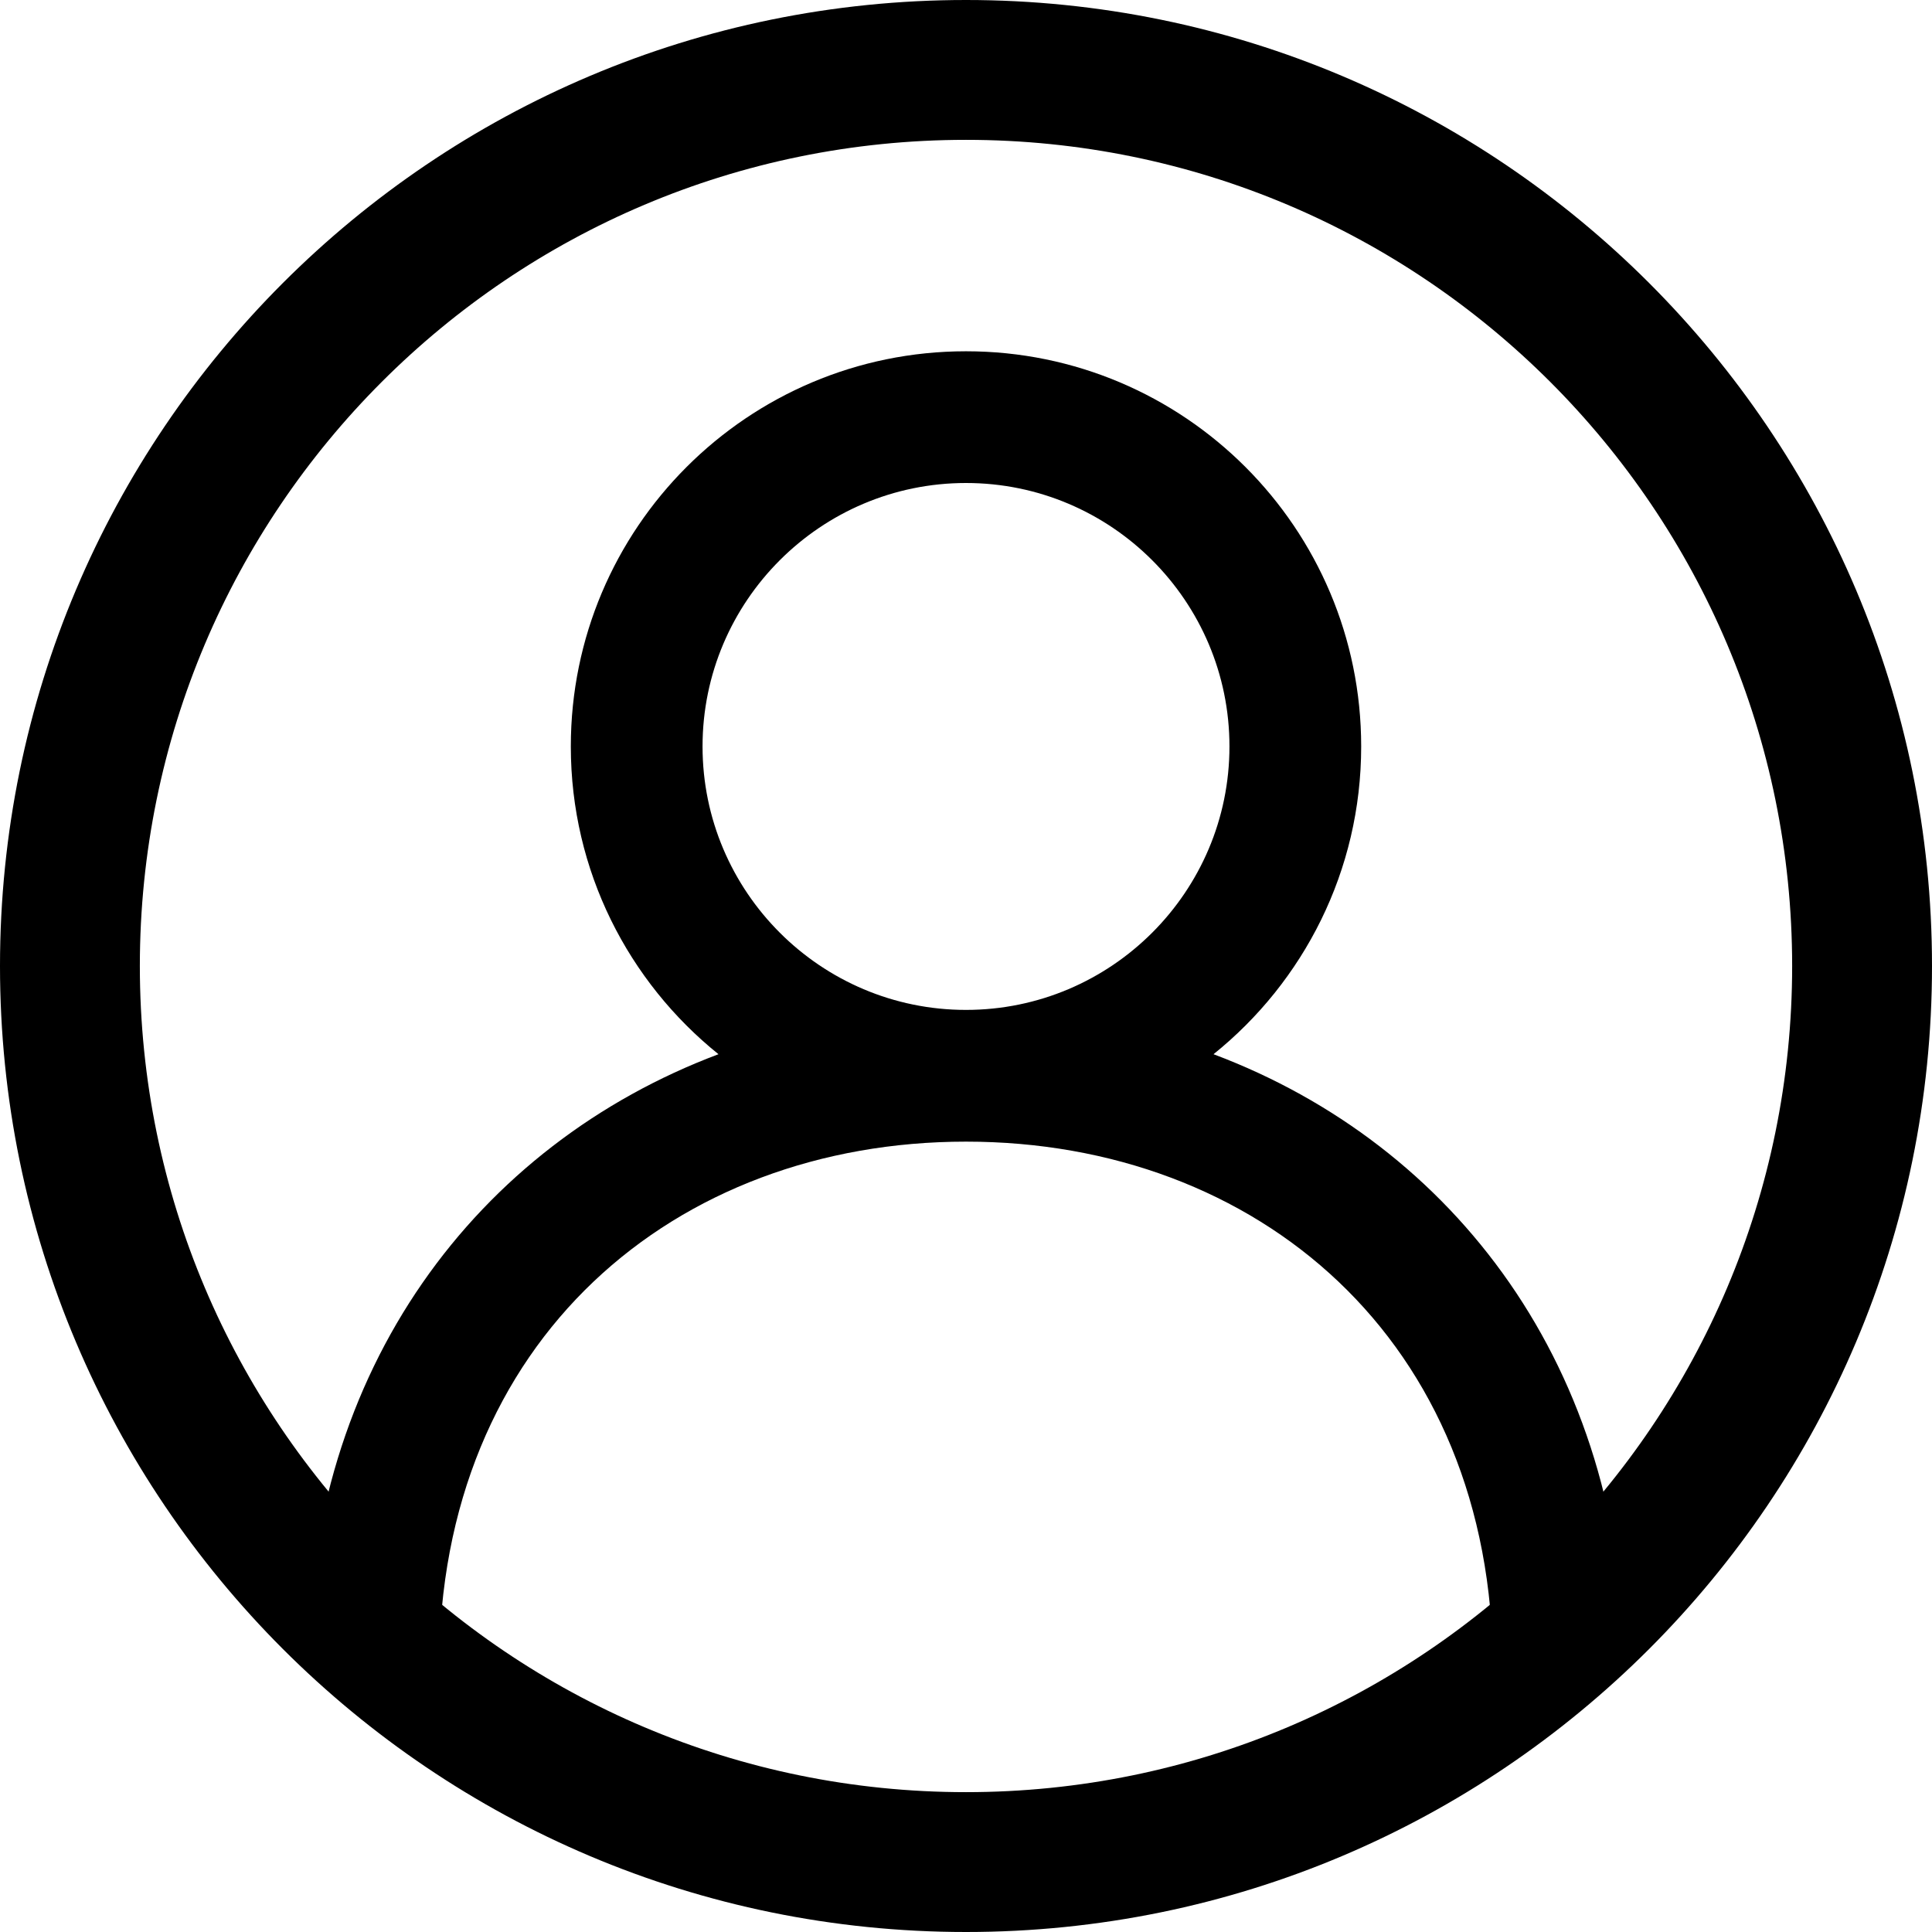
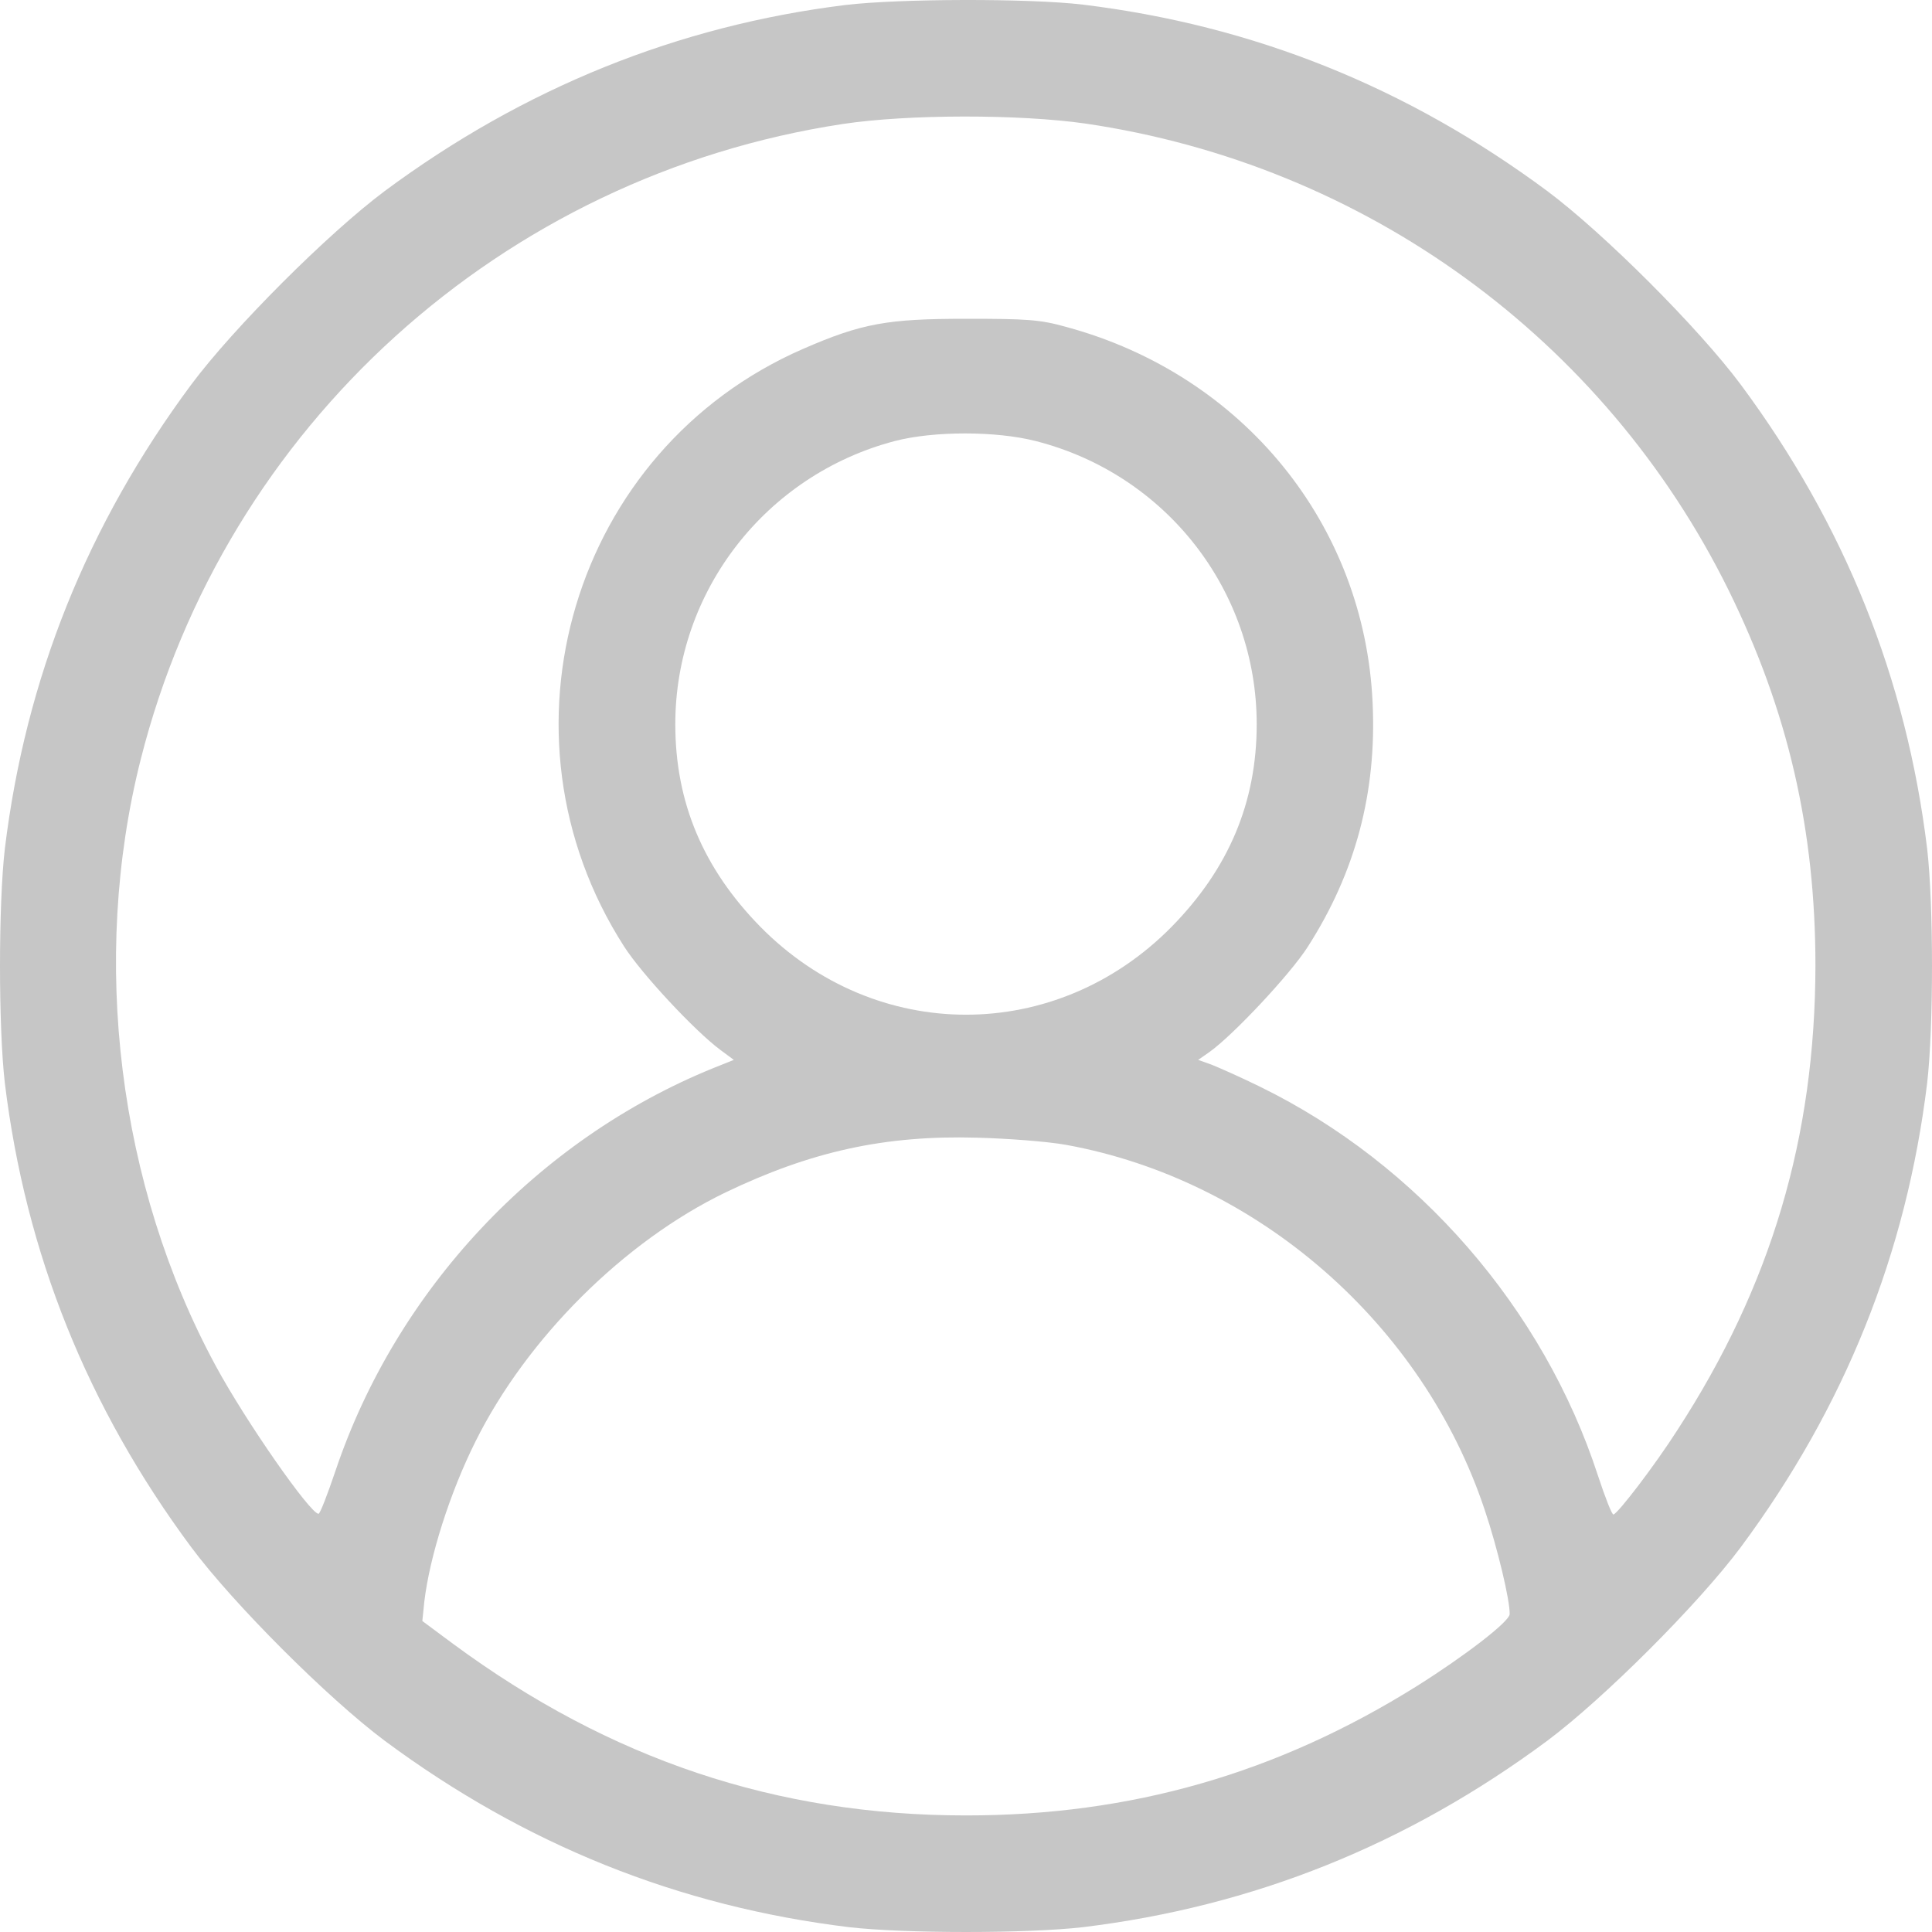
- <svg xmlns="http://www.w3.org/2000/svg" width="44" height="44" viewBox="0 0 44 44" fill="none">
-   <path fill-rule="evenodd" clip-rule="evenodd" d="M22 23C18.691 23 16 20.309 16 17C16 13.691 18.691 11 22 11C25.309 11 28 13.691 28 17C28 20.309 25.309 23 22 23ZM27.637 24.009C29.686 22.361 31 19.835 31 17C31 12.029 26.971 8 22 8C17.029 8 13 12.029 13 17C13 19.835 14.314 22.361 16.363 24.009C10.874 26.072 7 31.168 7 38H10C10 30.5 15.383 26 22 26C28.616 26 34 30.5 34 38H37C37 31.168 33.126 26.072 27.637 24.009Z" fill="black" />
-   <path fill-rule="evenodd" clip-rule="evenodd" d="M22 40.815C32.391 40.815 40.815 32.391 40.815 22C40.815 11.609 32.391 3.185 22 3.185C11.609 3.185 3.185 11.609 3.185 22C3.185 32.391 11.609 40.815 22 40.815ZM22 44C34.15 44 44 34.15 44 22C44 9.85 34.15 0 22 0C9.85 0 0 9.85 0 22C0 34.15 9.85 44 22 44Z" fill="black" />
+ <svg xmlns="http://www.w3.org/2000/svg" width="30" height="30" viewBox="0 0 30 30" fill="none">
+   <path d="M13.124 0.078C10.521 0.4 8.129 1.368 5.972 2.968C5.093 3.625 3.627 5.09 2.971 5.97C1.353 8.151 0.397 10.537 0.075 13.181C-0.025 14.049 -0.025 15.948 0.075 16.816C0.397 19.46 1.353 21.846 2.971 24.027C3.627 24.907 5.093 26.372 5.972 27.029C8.153 28.647 10.539 29.603 13.183 29.925C14.05 30.025 15.95 30.025 16.817 29.925C19.461 29.603 21.847 28.647 24.028 27.029C24.907 26.372 26.373 24.907 27.029 24.027C28.647 21.846 29.603 19.46 29.925 16.816C30.025 15.948 30.025 14.049 29.925 13.181C29.603 10.537 28.647 8.151 27.029 5.97C26.373 5.09 24.907 3.625 24.028 2.968C21.847 1.35 19.461 0.394 16.817 0.072C15.979 -0.028 13.957 -0.022 13.124 0.078ZM16.858 1.919C21.196 2.558 24.913 5.26 26.842 9.165C27.762 11.035 28.19 12.876 28.19 14.999C28.184 17.66 27.504 19.964 26.044 22.21C25.699 22.749 25.13 23.494 25.054 23.517C25.03 23.523 24.925 23.253 24.813 22.913C23.969 20.322 22.023 18.076 19.567 16.875C19.256 16.722 18.91 16.57 18.805 16.529L18.605 16.458L18.781 16.335C19.145 16.077 20.036 15.127 20.305 14.705C21.05 13.545 21.378 12.302 21.314 10.918C21.191 8.145 19.303 5.823 16.565 5.079C16.149 4.961 15.944 4.95 15 4.95C13.781 4.95 13.382 5.02 12.467 5.419C8.892 6.978 7.573 11.393 9.689 14.694C9.953 15.11 10.785 16.007 11.19 16.306L11.395 16.458L11.072 16.587C8.335 17.701 6.154 20.035 5.21 22.837C5.087 23.201 4.97 23.506 4.946 23.506C4.817 23.506 3.815 22.069 3.352 21.213C1.833 18.411 1.4 14.899 2.185 11.792C3.492 6.621 7.795 2.728 13.089 1.925C14.103 1.772 15.832 1.772 16.858 1.919ZM16.084 6.849C18.107 7.365 19.514 9.171 19.514 11.246C19.514 12.46 19.08 13.486 18.195 14.389C16.401 16.212 13.599 16.212 11.805 14.389C10.92 13.486 10.486 12.46 10.486 11.246C10.486 9.183 11.887 7.377 13.892 6.849C14.496 6.691 15.469 6.691 16.084 6.849ZM16.553 17.777C19.526 18.317 22.093 20.556 23.055 23.447C23.254 24.039 23.448 24.854 23.442 25.065C23.436 25.182 22.75 25.71 22.005 26.179C19.831 27.539 17.562 28.19 15 28.19C12.063 28.19 9.472 27.322 7.039 25.528L6.558 25.171L6.588 24.877C6.67 24.174 6.986 23.177 7.385 22.38C8.182 20.779 9.689 19.278 11.266 18.516C12.597 17.877 13.745 17.625 15.176 17.666C15.645 17.678 16.266 17.725 16.553 17.777Z" fill="#C6C6C6" />
</svg>
